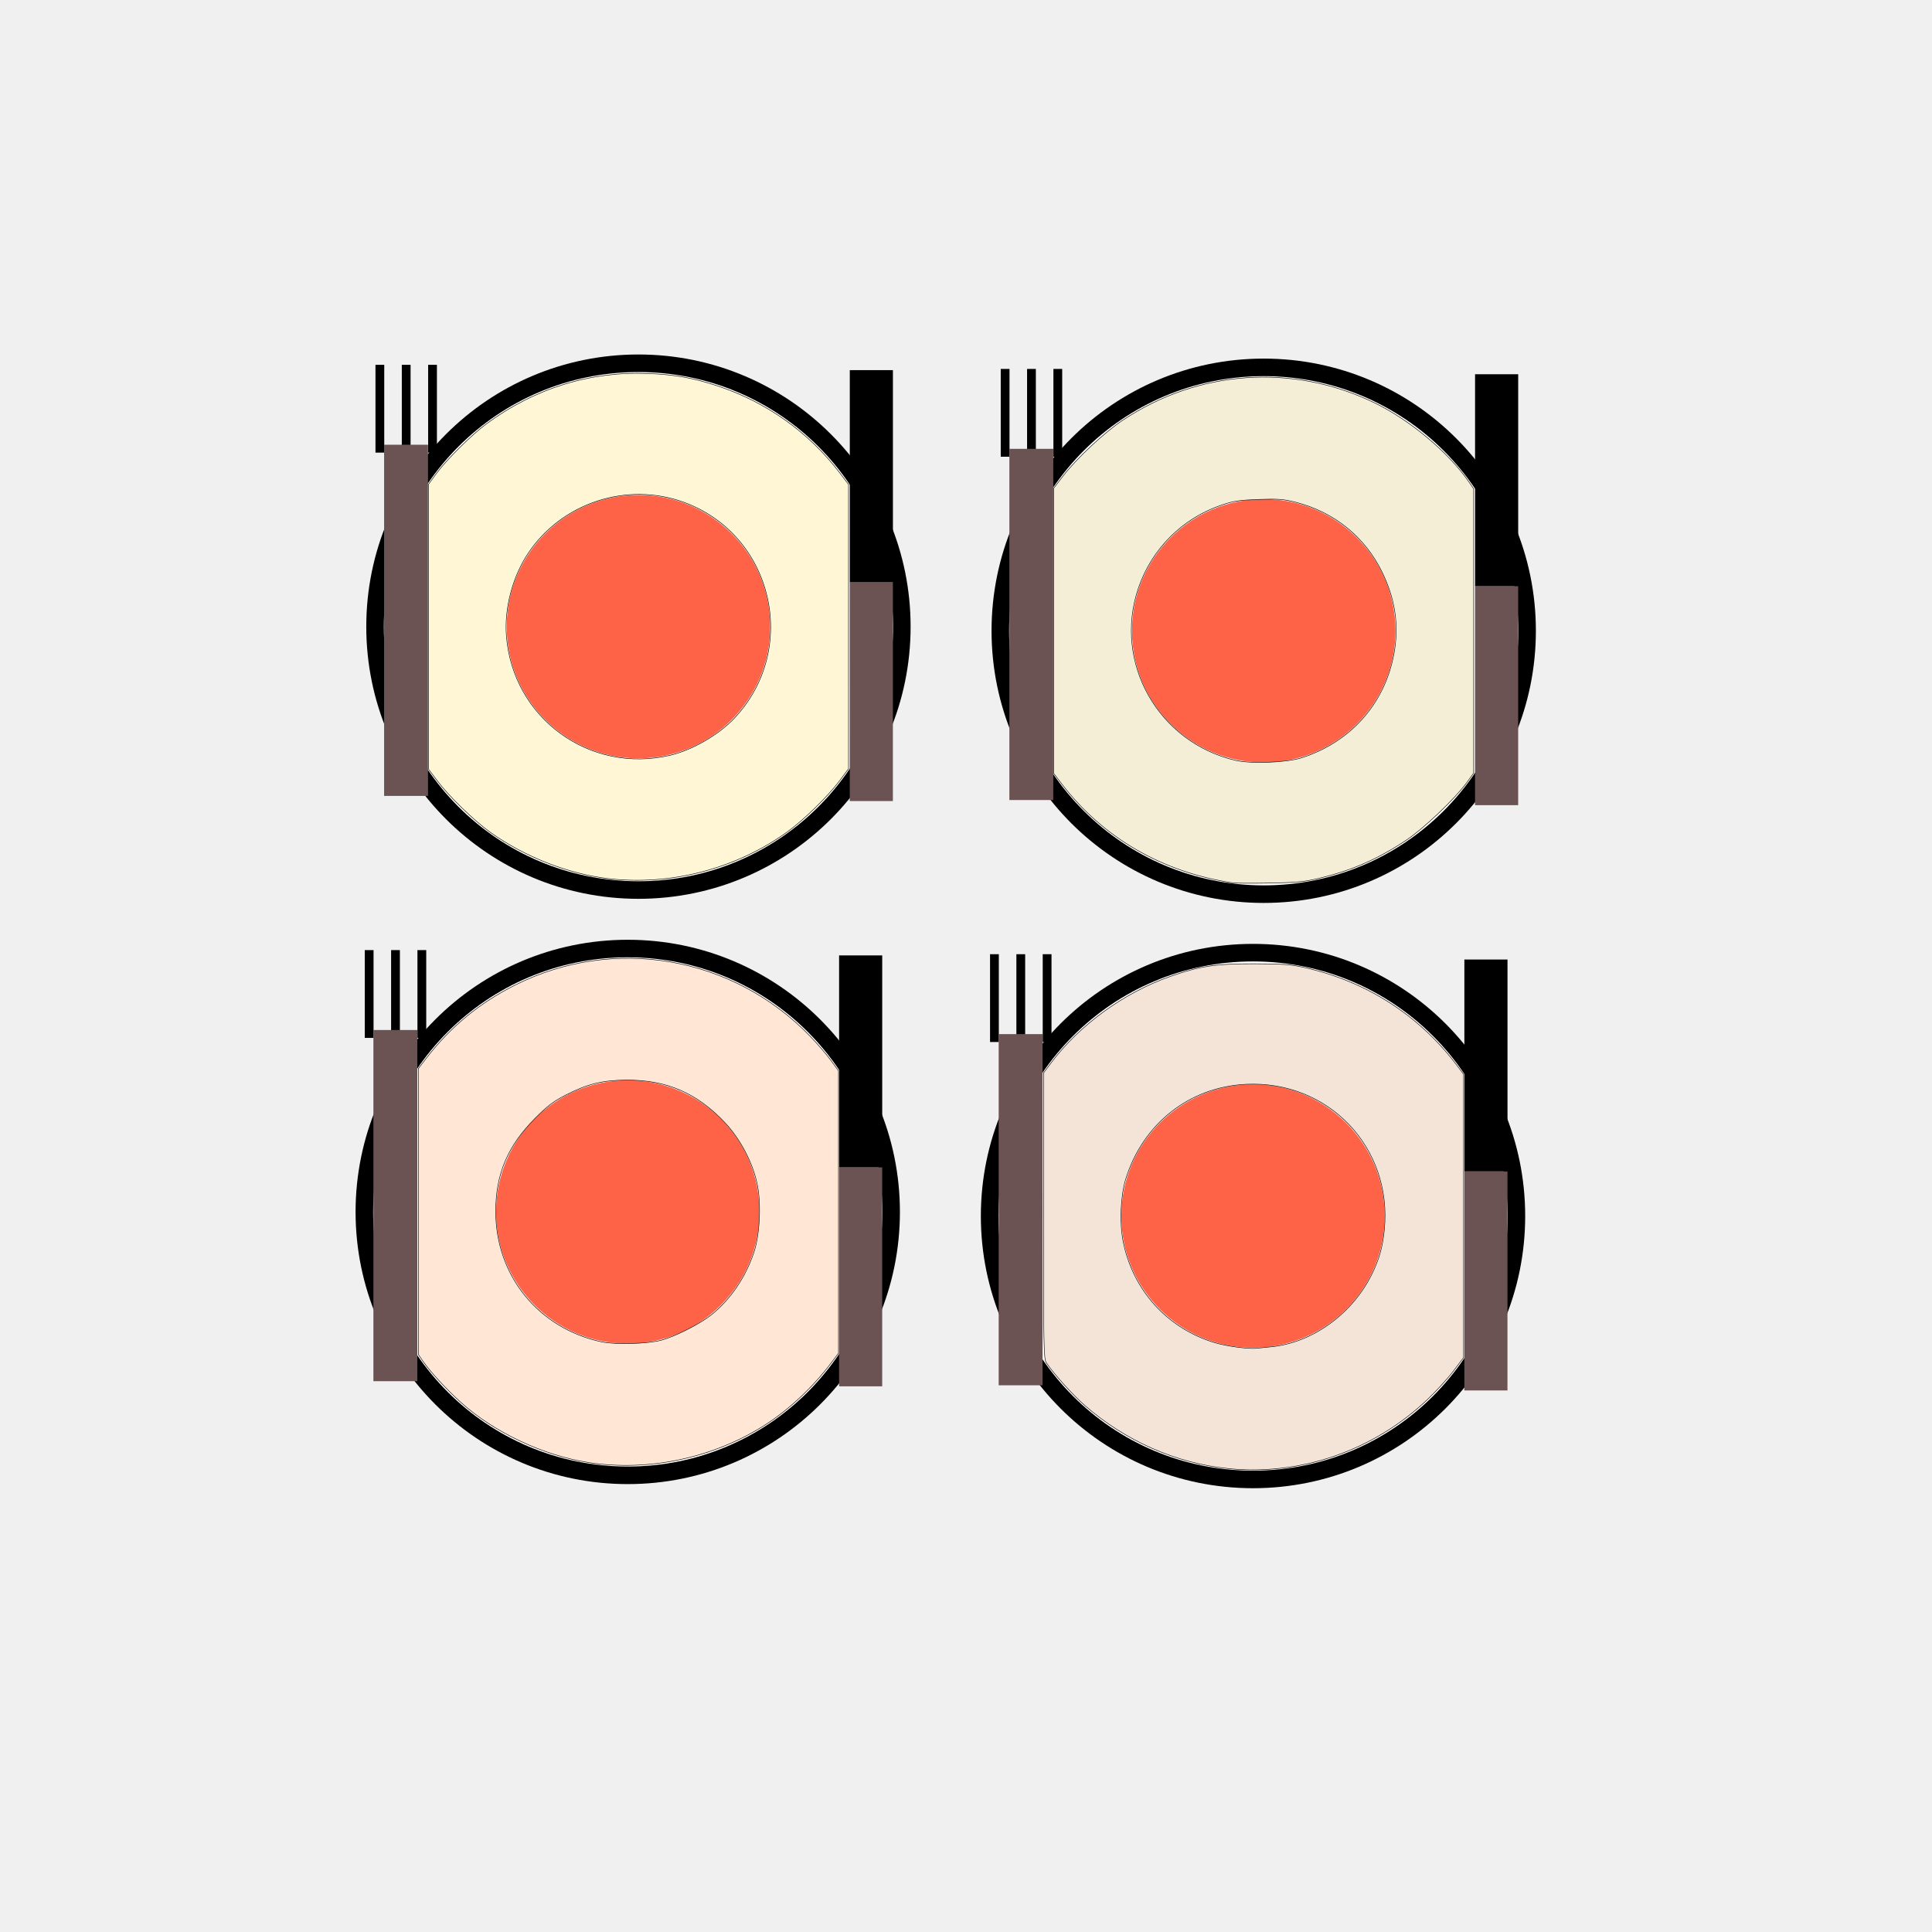
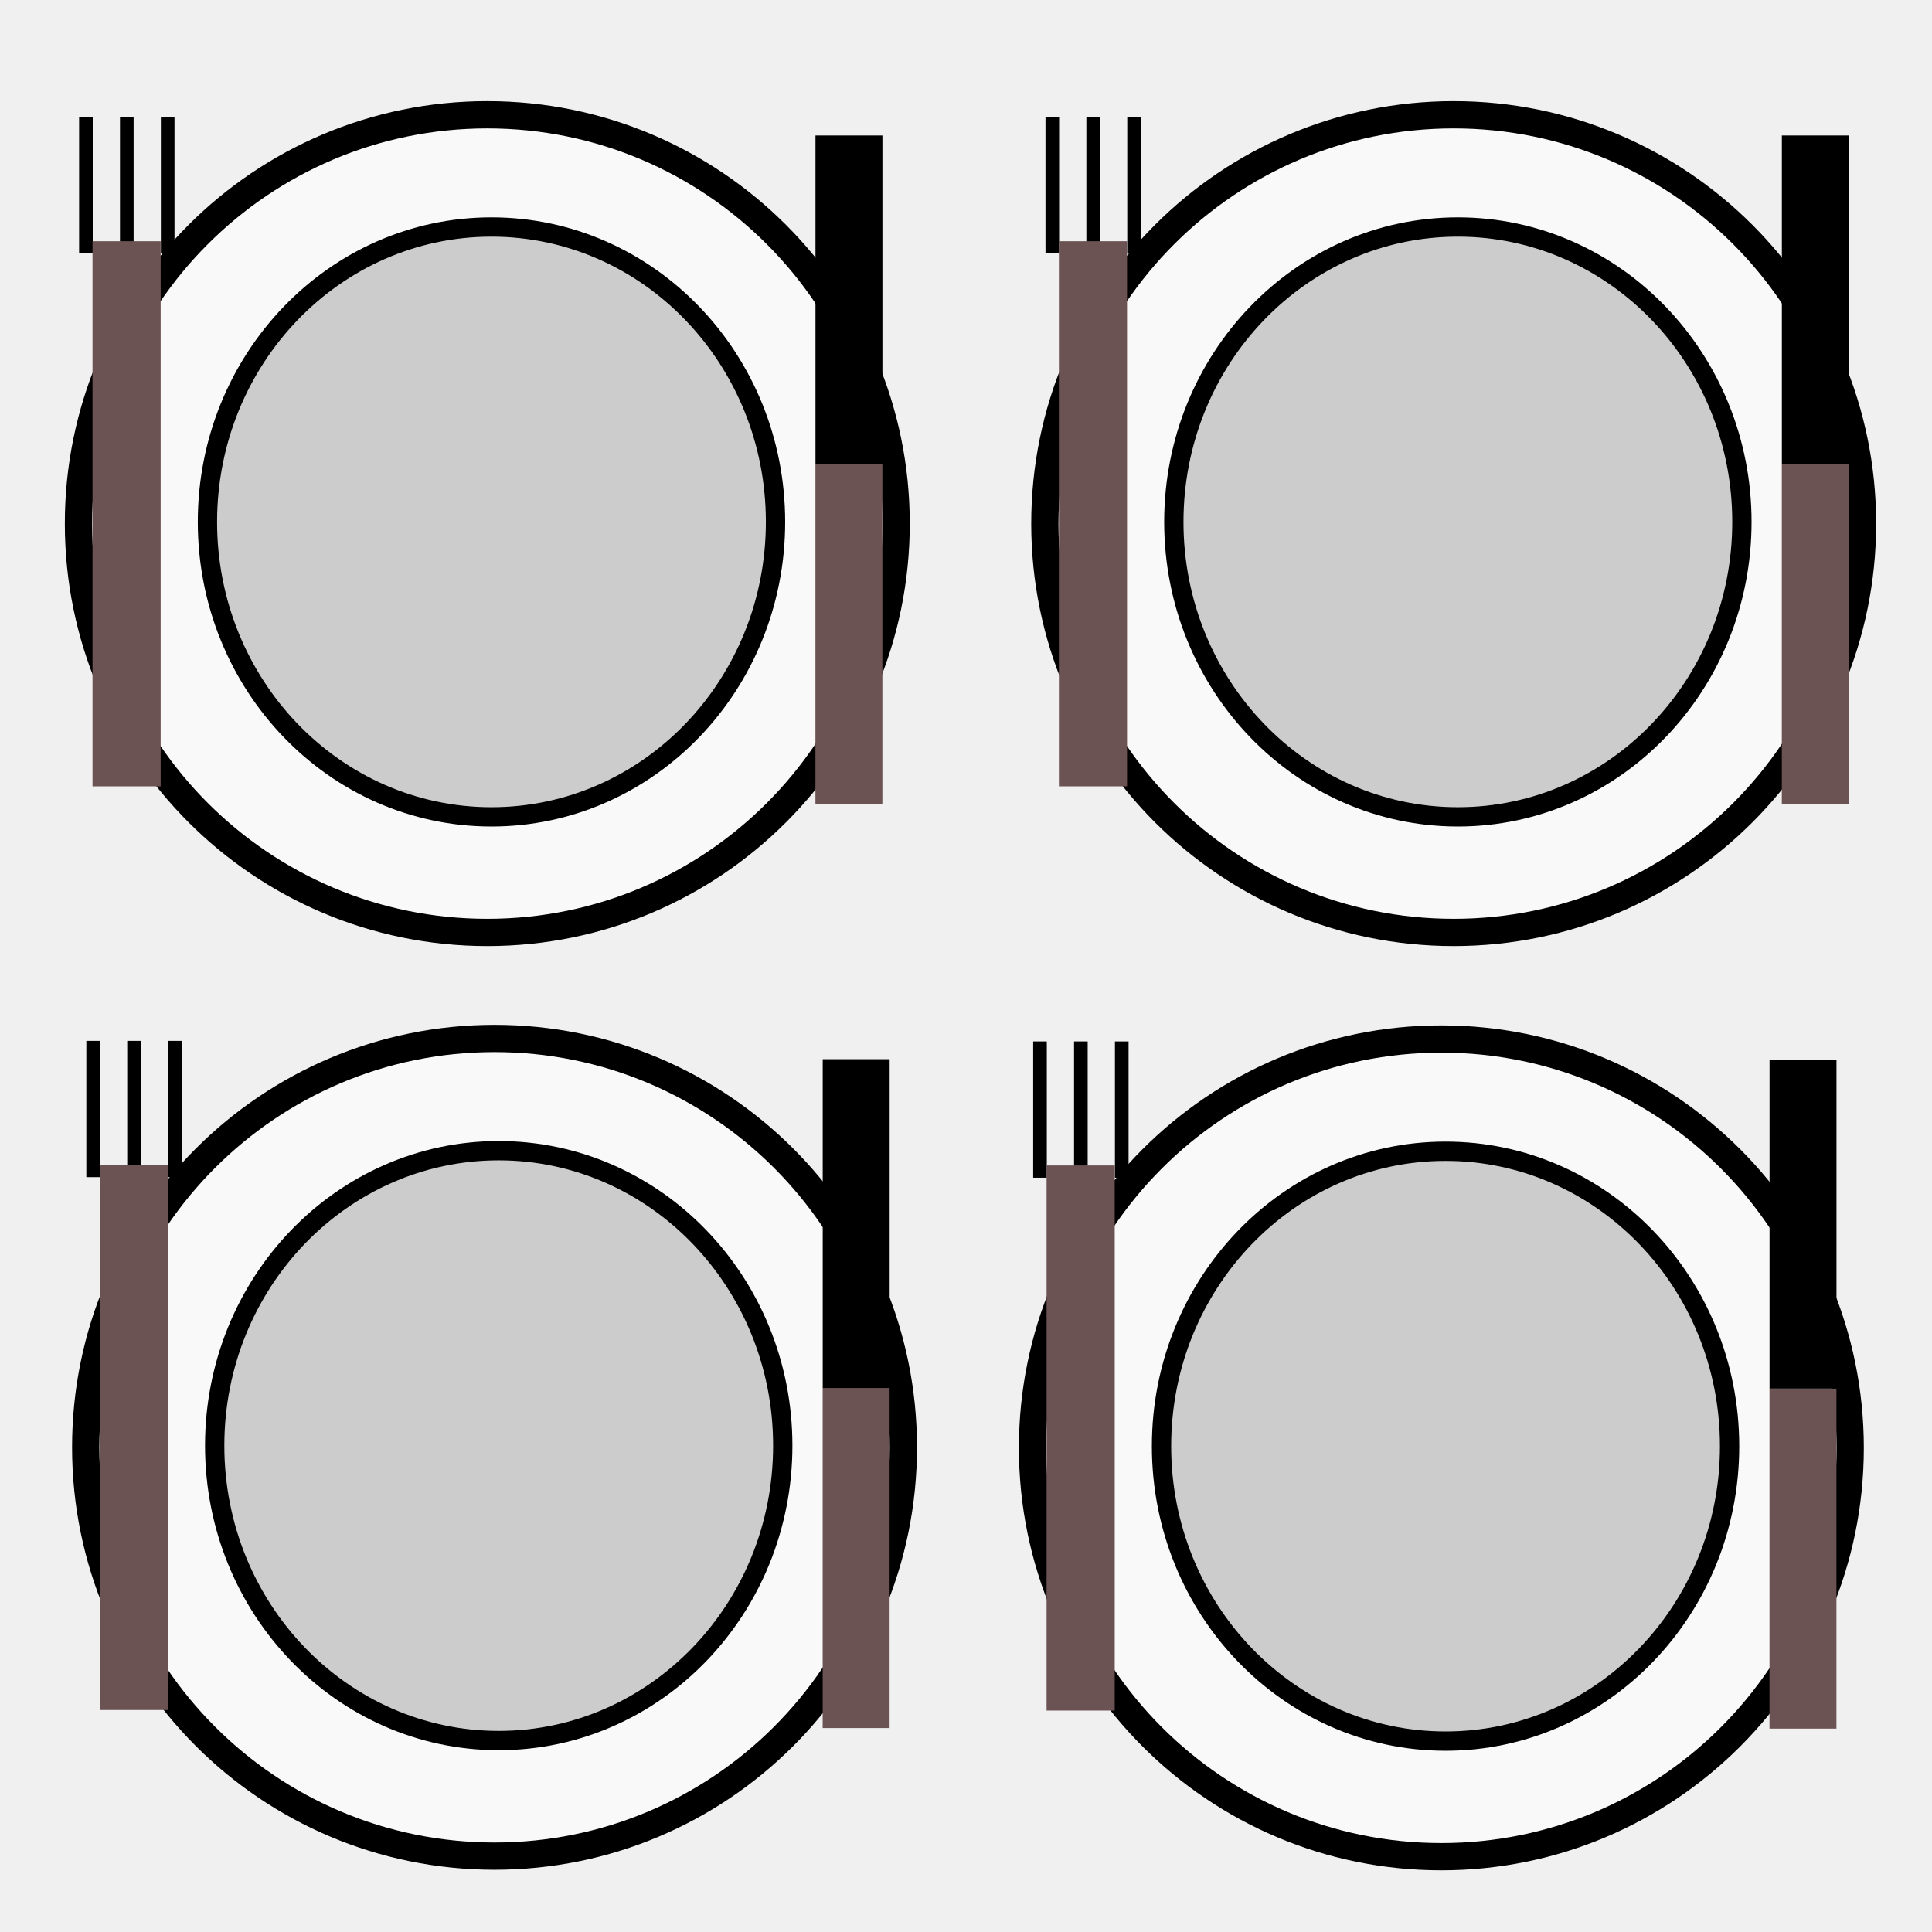
- <svg xmlns="http://www.w3.org/2000/svg" viewBox="0 0 100 100" width="100" height="100" version="1.1" id="svg7">
-   <defs id="defs7" />
-   <g id="g8" transform="matrix(1.637387,0,0,0.9843022,-58.56281,2.627389)">
-     <g id="g12-9" transform="matrix(0.45443,0,0,0.45443,25.81804,8.412556)">
-       <g id="g11-4">
-         <circle cx="50" cy="50" r="30" fill="#FFD700" stroke="#000000" stroke-width="2" id="circle1-1" style="fill:#ffffff;fill-opacity:1" transform="matrix(0.6107291,0,0,1.015948,35.76602,-2.669291)" />
-         <circle cx="50" cy="50" r="15" fill="#ff6347" id="circle2-4" transform="matrix(0.6107291,0,0,1.015948,35.76602,-2.669291)" />
-         <g id="g10-3" transform="translate(-3.235517,-4.873552)">
-           <rect x="84.238" y="47.82" width="3" height="25.363" fill="#cccccc" id="rect6-1" style="fill:#6c5353;stroke-width:0.796" />
-           <rect x="84.24" y="23.318" width="3" height="24.514" fill="#000000" id="rect7-2" style="stroke-width:1.566" />
-         </g>
-         <g id="g7-9" transform="matrix(0.6107291,0,0,1.015948,31.66316,-28.51951)">
-           <g id="g9-8" transform="translate(6.765068,15.62115)">
-             <rect x="20" y="30" width="1" height="10" fill="#000000" id="rect3-1" />
-             <rect x="23" y="30" width="1" height="10" fill="#000000" id="rect4-6" />
-             <rect x="20.984" y="39.102" width="5" height="40" fill="#cccccc" id="rect2-8" style="fill:#6c5353;fill-opacity:1" />
-             <rect x="26" y="30" width="1" height="10" fill="#000000" id="rect5-8" />
-           </g>
-         </g>
+ <svg xmlns="http://www.w3.org/2000/svg" width="300" height="300" version="1.1" id="svg5">
+   <defs id="defs2">
+     <pattern id="checkered" X="0" y="0" width="20" height="20" patternUnits="userSpaceOnUse">
+       <rect width="10" height="10" fill="red" id="rect1" />
+       <rect x="10" y="10" width="10" height="10" fill="red" id="rect2" />
+     </pattern>
+   </defs>
+   <rect x="0" y="0" width="300" height="300" fill="none" stroke="black" stroke-width="4" id="rect5" style="stroke:none" />
+   <g id="g5-1" transform="translate(138.6029,128.7677)">
+     <circle cx="85.212" cy="96.055" r="63.484" fill="#FFD700" stroke="#000000" stroke-width="4.232" id="circle1-1" style="fill:#f9f9f9;fill-opacity:1" />
+     <ellipse cx="85.862" cy="95.795" fill="#ff6347" id="circle2-0" rx="44.105" ry="45.797" style="stroke-width:2.996;stroke:#000000;fill:#cccccc;fill-opacity:1" />
+     <g id="g8-67" transform="matrix(3.464907,0,0,2.082901,-144.5202,-4.191164)">
+       <g id="g10-7" transform="translate(-3.230178,-4.123775)">
+         <rect x="84.238" y="47.82" width="3" height="25.363" fill="#cccccc" id="rect6-4" style="fill:#6c5353;stroke-width:0.796" />
+         <rect x="84.24" y="23.318" width="3" height="24.514" fill="#000000" id="rect7-3" style="stroke-width:1.566" />
      </g>
-     </g>
-     <g id="g12-9-5" transform="matrix(0.45443,0,0,0.45443,45.58373,8.628743)">
-       <g id="g11-4-5">
-         <circle cx="50" cy="50" r="30" fill="#FFD700" stroke="#000000" stroke-width="2" id="circle1-1-1" style="fill:#ffffff;fill-opacity:1" transform="matrix(0.6107291,0,0,1.015948,35.76602,-2.669291)" />
-         <circle cx="50" cy="50" r="15" fill="#ff6347" id="circle2-4-1" transform="matrix(0.6107291,0,0,1.015948,35.76602,-2.669291)" />
-         <g id="g10-3-0" transform="translate(-3.235517,-4.873552)">
-           <rect x="84.238" y="47.82" width="3" height="25.363" fill="#cccccc" id="rect6-1-1" style="fill:#6c5353;stroke-width:0.796" />
-           <rect x="84.24" y="23.318" width="3" height="24.514" fill="#000000" id="rect7-2-7" style="stroke-width:1.566" />
-         </g>
-         <g id="g7-9-9" transform="matrix(0.6107291,0,0,1.015948,31.66316,-28.51951)">
-           <g id="g9-8-5" transform="translate(6.765068,15.62115)">
-             <rect x="20" y="30" width="1" height="10" fill="#000000" id="rect3-1-1" />
-             <rect x="23" y="30" width="1" height="10" fill="#000000" id="rect4-6-2" />
-             <rect x="20.984" y="39.102" width="5" height="40" fill="#cccccc" id="rect2-8-8" style="fill:#6c5353;fill-opacity:1" />
-             <rect x="26" y="30" width="1" height="10" fill="#000000" id="rect5-8-1" />
-           </g>
-         </g>
-       </g>
-     </g>
-     <g id="g12-9-3" transform="matrix(0.45443,0,0,0.45443,25.47999,39.18966)">
-       <g id="g11-4-9">
-         <circle cx="50" cy="50" r="30" fill="#FFD700" stroke="#000000" stroke-width="2" id="circle1-1-3" style="fill:#ffffff;fill-opacity:1" transform="matrix(0.6107291,0,0,1.015948,35.76602,-2.669291)" />
-         <circle cx="50" cy="50" r="15" fill="#ff6347" id="circle2-4-3" transform="matrix(0.6107291,0,0,1.015948,35.76602,-2.669291)" />
-         <g id="g10-3-5" transform="translate(-3.235517,-4.873552)">
-           <rect x="84.238" y="47.82" width="3" height="25.363" fill="#cccccc" id="rect6-1-3" style="fill:#6c5353;stroke-width:0.796" />
-           <rect x="84.24" y="23.318" width="3" height="24.514" fill="#000000" id="rect7-2-2" style="stroke-width:1.566" />
-         </g>
-         <g id="g7-9-90" transform="matrix(0.6107291,0,0,1.015948,31.66316,-28.51951)">
-           <g id="g9-8-54" transform="translate(6.765068,15.62115)">
-             <rect x="20" y="30" width="1" height="10" fill="#000000" id="rect3-1-6" />
-             <rect x="23" y="30" width="1" height="10" fill="#000000" id="rect4-6-5" />
-             <rect x="20.984" y="39.102" width="5" height="40" fill="#cccccc" id="rect2-8-5" style="fill:#6c5353;fill-opacity:1" />
-             <rect x="26" y="30" width="1" height="10" fill="#000000" id="rect5-8-4" />
-           </g>
-         </g>
-       </g>
-     </g>
-     <g id="g12-9-5-2" transform="matrix(0.45443,0,0,0.45443,45.24568,39.40585)">
-       <g id="g11-4-5-9">
-         <circle cx="50" cy="50" r="30" fill="#FFD700" stroke="#000000" stroke-width="2" id="circle1-1-1-0" style="fill:#ffffff;fill-opacity:1" transform="matrix(0.6107291,0,0,1.015948,35.76602,-2.669291)" />
-         <circle cx="50" cy="50" r="15" fill="#ff6347" id="circle2-4-1-1" transform="matrix(0.6107291,0,0,1.015948,35.76602,-2.669291)" />
-         <g id="g10-3-0-0" transform="translate(-3.235517,-4.873552)">
-           <rect x="84.238" y="47.82" width="3" height="25.363" fill="#cccccc" id="rect6-1-1-0" style="fill:#6c5353;stroke-width:0.796" />
-           <rect x="84.24" y="23.318" width="3" height="24.514" fill="#000000" id="rect7-2-7-1" style="stroke-width:1.566" />
-         </g>
-         <g id="g7-9-9-5" transform="matrix(0.6107291,0,0,1.015948,31.66316,-28.51951)">
-           <g id="g9-8-5-2" transform="translate(6.765068,15.62115)">
-             <rect x="20" y="30" width="1" height="10" fill="#000000" id="rect3-1-1-2" />
-             <rect x="23" y="30" width="1" height="10" fill="#000000" id="rect4-6-2-3" />
-             <rect x="20.984" y="39.102" width="5" height="40" fill="#cccccc" id="rect2-8-8-3" style="fill:#6c5353;fill-opacity:1" />
-             <rect x="26" y="30" width="1" height="10" fill="#000000" id="rect5-8-1-5" />
-           </g>
+       <g id="g7-0" transform="matrix(0.6107291,0,0,1.015948,31.66316,-28.51951)">
+         <g id="g9-3" transform="translate(6.765068,15.62115)">
+           <rect x="20" y="30" width="1" height="10" fill="#000000" id="rect3-4-8" />
+           <rect x="23" y="30" width="1" height="10" fill="#000000" id="rect4-4-7" />
+           <rect x="20.984" y="39.102" width="5" height="40" fill="#cccccc" id="rect2-1-0" style="fill:#6c5353;fill-opacity:1" />
+           <rect x="26" y="30" width="1" height="10" fill="#000000" id="rect5-0-2" />
        </g>
      </g>
    </g>
  </g>
-   <path style="fill:#fff6d5;fill-opacity:1;stroke:#000000;stroke-width:0.026" d="M 31.505,45.479 C 29.415,45.236 27.152,44.35 25.377,43.08 24.52,42.466 23.241,41.224 22.629,40.409 l -0.451,-0.6 v -7.37 -7.37 l 0.404,-0.553 c 0.522,-0.714 1.821,-2.005 2.586,-2.57 2.506,-1.852 5.397,-2.745 8.446,-2.61 1.338,0.059 2.264,0.226 3.495,0.629 2.559,0.838 4.77,2.414 6.39,4.554 l 0.421,0.557 -8.36e-4,7.358 -8.37e-4,7.358 -0.452,0.609 c -0.607,0.817 -1.88,2.061 -2.739,2.675 -2.656,1.901 -6.017,2.776 -9.225,2.403 z m 3.183,-6.386 c 1.158,-0.273 2.524,-1.066 3.34,-1.939 3.363,-3.598 1.976,-9.474 -2.633,-11.156 -2.952,-1.077 -6.322,0.029 -8.061,2.646 -0.802,1.206 -1.233,2.844 -1.123,4.266 0.329,4.259 4.312,7.163 8.478,6.182 z" id="path9" />
-   <path style="fill:#f4eed7;fill-opacity:1;stroke:#000000;stroke-width:0.026" d="M 63.796,45.694 C 60.155,45.147 57.079,43.363 54.942,40.559 L 54.533,40.022 V 32.65 25.278 l 0.481,-0.628 c 0.697,-0.91 2.133,-2.256 3.086,-2.891 3.915,-2.612 8.774,-2.959 13.003,-0.929 1.85,0.888 3.851,2.557 4.922,4.105 l 0.251,0.364 v 7.359 7.359 l -0.361,0.496 c -0.605,0.832 -2.222,2.372 -3.114,2.966 -1.488,0.991 -2.83,1.578 -4.527,1.982 -0.771,0.183 -1.171,0.222 -2.566,0.246 -0.909,0.016 -1.77,0.011 -1.913,-0.011 z m 3.566,-6.469 c 2.636,-0.84 4.437,-2.947 4.832,-5.654 0.198,-1.357 -0.014,-2.633 -0.657,-3.957 -0.887,-1.824 -2.489,-3.117 -4.489,-3.622 -0.613,-0.155 -0.898,-0.176 -1.9,-0.141 -0.989,0.035 -1.295,0.081 -1.902,0.285 -2.045,0.688 -3.628,2.267 -4.324,4.312 -1.309,3.848 1.035,7.989 5.042,8.911 0.807,0.185 2.621,0.114 3.397,-0.133 z" id="path12" />
-   <path style="fill:#ffe6d5;fill-opacity:1;stroke:#000000;stroke-width:0.026" d="M 30.485,75.704 C 28.119,75.339 25.585,74.148 23.852,72.587 23.127,71.935 22.27,71.006 21.91,70.482 L 21.657,70.114 V 62.708 55.303 l 0.406,-0.528 c 1.25,-1.625 2.75,-2.86 4.595,-3.786 5.118,-2.568 11.27,-1.503 15.272,2.643 0.363,0.376 0.843,0.933 1.065,1.237 l 0.405,0.553 v 7.31 7.31 l -0.365,0.486 c -0.936,1.248 -2.155,2.399 -3.38,3.192 -2.681,1.735 -6.057,2.465 -9.171,1.984 z m 3.74,-6.335 c 0.715,-0.19 1.985,-0.831 2.581,-1.304 0.984,-0.781 1.769,-1.926 2.209,-3.225 0.316,-0.933 0.394,-2.551 0.172,-3.577 -0.24,-1.11 -0.875,-2.315 -1.661,-3.15 -1.441,-1.532 -3.019,-2.217 -5.085,-2.209 -1.242,0.005 -2.038,0.201 -3.155,0.776 -0.649,0.334 -0.953,0.564 -1.585,1.199 -1.417,1.422 -2.039,2.888 -2.042,4.812 -0.006,3.33 2.207,6.062 5.478,6.763 0.711,0.152 2.365,0.107 3.088,-0.084 z" id="path13" />
-   <path style="fill:#f4e3d7;fill-opacity:1;stroke:#000000;stroke-width:0.026" d="m 63.535,76.008 c -2.68,-0.275 -5.289,-1.427 -7.387,-3.261 -0.631,-0.551 -1.581,-1.606 -1.991,-2.208 -0.134,-0.197 -0.146,-0.826 -0.145,-7.61 l 9.14e-4,-7.395 0.389,-0.518 c 1.477,-1.968 3.754,-3.623 6.143,-4.466 1.537,-0.542 2.365,-0.669 4.338,-0.665 1.499,0.003 1.917,0.034 2.628,0.192 3.23,0.719 5.95,2.47 7.925,5.1 l 0.319,0.426 v 7.332 7.332 l -0.517,0.687 c -0.285,0.378 -0.883,1.036 -1.329,1.462 -2.794,2.669 -6.588,3.984 -10.373,3.595 z m 2.258,-6.297 c 2.124,-0.207 4.188,-1.691 5.204,-3.741 0.386,-0.779 0.566,-1.415 0.656,-2.32 0.423,-4.246 -2.893,-7.734 -7.157,-7.528 -2.925,0.142 -5.325,2.027 -6.223,4.89 -0.271,0.864 -0.331,2.299 -0.136,3.261 0.511,2.524 2.282,4.477 4.735,5.222 0.62,0.188 1.747,0.338 2.185,0.29 0.12,-0.013 0.451,-0.046 0.736,-0.074 z" id="path14" />
+   <g id="g5-6" transform="translate(-8.420609,128.6813)">
+     <circle cx="85.212" cy="96.055" r="63.484" fill="#FFD700" stroke="#000000" stroke-width="4.232" id="circle1-9" style="fill:#f9f9f9;fill-opacity:1" />
+     <ellipse cx="85.862" cy="95.795" fill="#ff6347" id="circle2-8" rx="44.105" ry="45.797" style="stroke-width:2.996;stroke:#000000;fill:#cccccc;fill-opacity:1" />
+     <g id="g8-62" transform="matrix(3.464907,0,0,2.082901,-144.5202,-4.191164)">
+       <g id="g10-3" transform="translate(-3.230178,-4.123775)">
+         <rect x="84.238" y="47.82" width="3" height="25.363" fill="#cccccc" id="rect6-5" style="fill:#6c5353;stroke-width:0.796" />
+         <rect x="84.24" y="23.318" width="3" height="24.514" fill="#000000" id="rect7-8" style="stroke-width:1.566" />
+       </g>
+       <g id="g7-34" transform="matrix(0.6107291,0,0,1.015948,31.66316,-28.51951)">
+         <g id="g9-9" transform="translate(6.765068,15.62115)">
+           <rect x="20" y="30" width="1" height="10" fill="#000000" id="rect3-4-2" />
+           <rect x="23" y="30" width="1" height="10" fill="#000000" id="rect4-4-97" />
+           <rect x="20.984" y="39.102" width="5" height="40" fill="#cccccc" id="rect2-1-7" style="fill:#6c5353;fill-opacity:1" />
+           <rect x="26" y="30" width="1" height="10" fill="#000000" id="rect5-0-9" />
+         </g>
+       </g>
+     </g>
+   </g>
+   <g id="g5" transform="translate(-9.544748,-14.74884)">
+     <circle cx="85.212" cy="96.055" r="63.484" fill="#FFD700" stroke="#000000" stroke-width="4.232" id="circle1" style="fill:#f9f9f9;fill-opacity:1" />
+     <ellipse cx="85.862" cy="95.795" fill="#ff6347" id="circle2" rx="44.105" ry="45.797" style="stroke-width:2.996;stroke:#000000;fill:#cccccc;fill-opacity:1" />
+     <g id="g8" transform="matrix(3.464907,0,0,2.082901,-144.5202,-4.191164)">
+       <g id="g10" transform="translate(-3.230178,-4.123775)">
+         <rect x="84.238" y="47.82" width="3" height="25.363" fill="#cccccc" id="rect6" style="fill:#6c5353;stroke-width:0.796" />
+         <rect x="84.24" y="23.318" width="3" height="24.514" fill="#000000" id="rect7" style="stroke-width:1.566" />
+       </g>
+       <g id="g7" transform="matrix(0.6107291,0,0,1.015948,31.66316,-28.51951)">
+         <g id="g9" transform="translate(6.765068,15.62115)">
+           <rect x="20" y="30" width="1" height="10" fill="#000000" id="rect3-4" />
+           <rect x="23" y="30" width="1" height="10" fill="#000000" id="rect4-4" />
+           <rect x="20.984" y="39.102" width="5" height="40" fill="#cccccc" id="rect2-1" style="fill:#6c5353;fill-opacity:1" />
+           <rect x="26" y="30" width="1" height="10" fill="#000000" id="rect5-0" />
+         </g>
+       </g>
+     </g>
+   </g>
+   <g id="g5-2" transform="translate(140.5152,-14.74884)">
+     <circle cx="85.212" cy="96.055" r="63.484" fill="#FFD700" stroke="#000000" stroke-width="4.232" id="circle1-4" style="fill:#f9f9f9;fill-opacity:1" />
+     <ellipse cx="85.862" cy="95.795" fill="#ff6347" id="circle2-2" rx="44.105" ry="45.797" style="stroke-width:2.996;stroke:#000000;fill:#cccccc;fill-opacity:1" />
+     <g id="g8-6" transform="matrix(3.464907,0,0,2.082901,-144.5202,-4.191164)">
+       <g id="g10-5" transform="translate(-3.230178,-4.123775)">
+         <rect x="84.238" y="47.82" width="3" height="25.363" fill="#cccccc" id="rect6-9" style="fill:#6c5353;stroke-width:0.796" />
+         <rect x="84.24" y="23.318" width="3" height="24.514" fill="#000000" id="rect7-0" style="stroke-width:1.566" />
+       </g>
+       <g id="g7-3" transform="matrix(0.6107291,0,0,1.015948,31.66316,-28.51951)">
+         <g id="g9-0" transform="translate(6.765068,15.62115)">
+           <rect x="20" y="30" width="1" height="10" fill="#000000" id="rect3-4-5" />
+           <rect x="23" y="30" width="1" height="10" fill="#000000" id="rect4-4-9" />
+           <rect x="20.984" y="39.102" width="5" height="40" fill="#cccccc" id="rect2-1-8" style="fill:#6c5353;fill-opacity:1" />
+           <rect x="26" y="30" width="1" height="10" fill="#000000" id="rect5-0-1" />
+         </g>
+       </g>
+     </g>
+   </g>
</svg>
